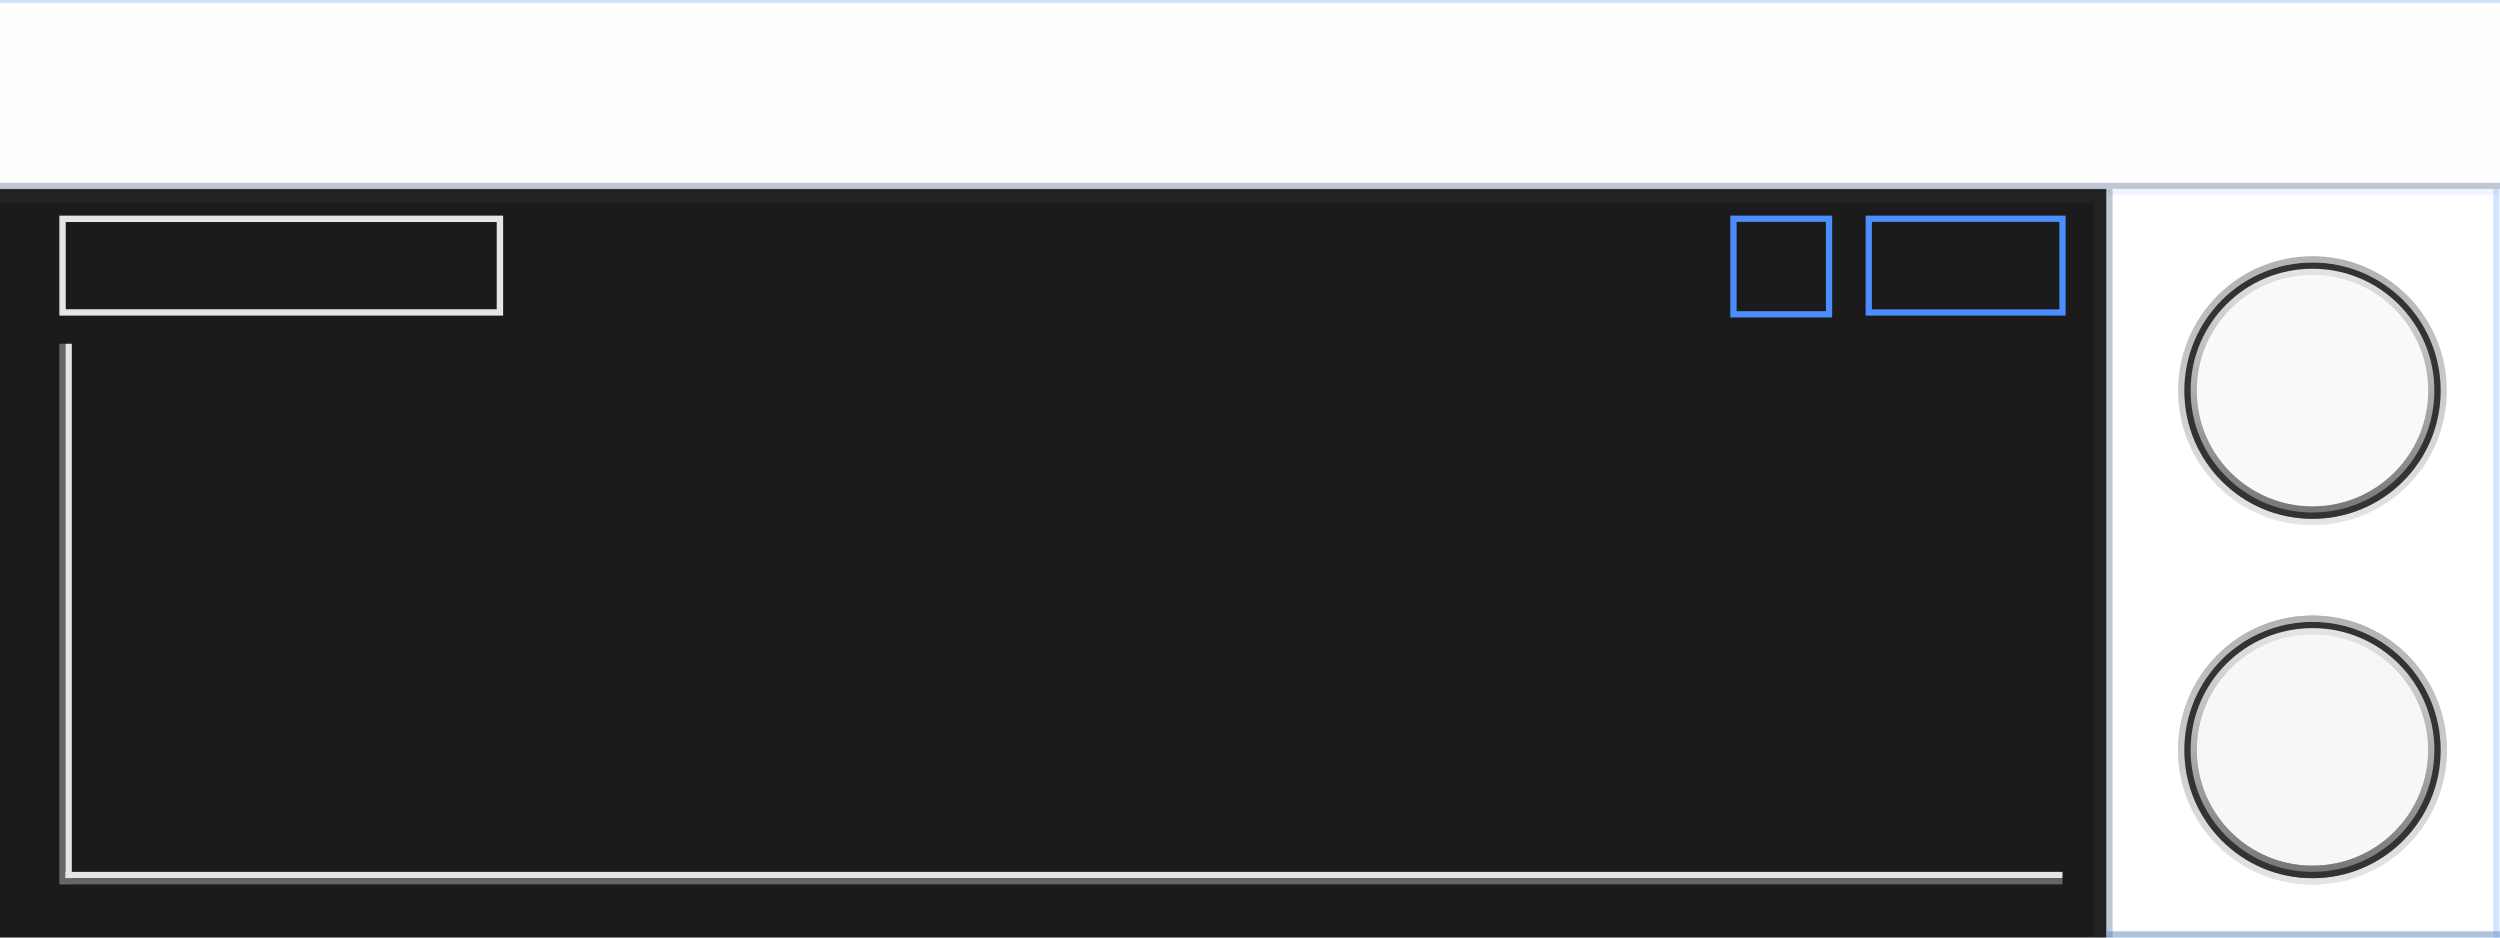
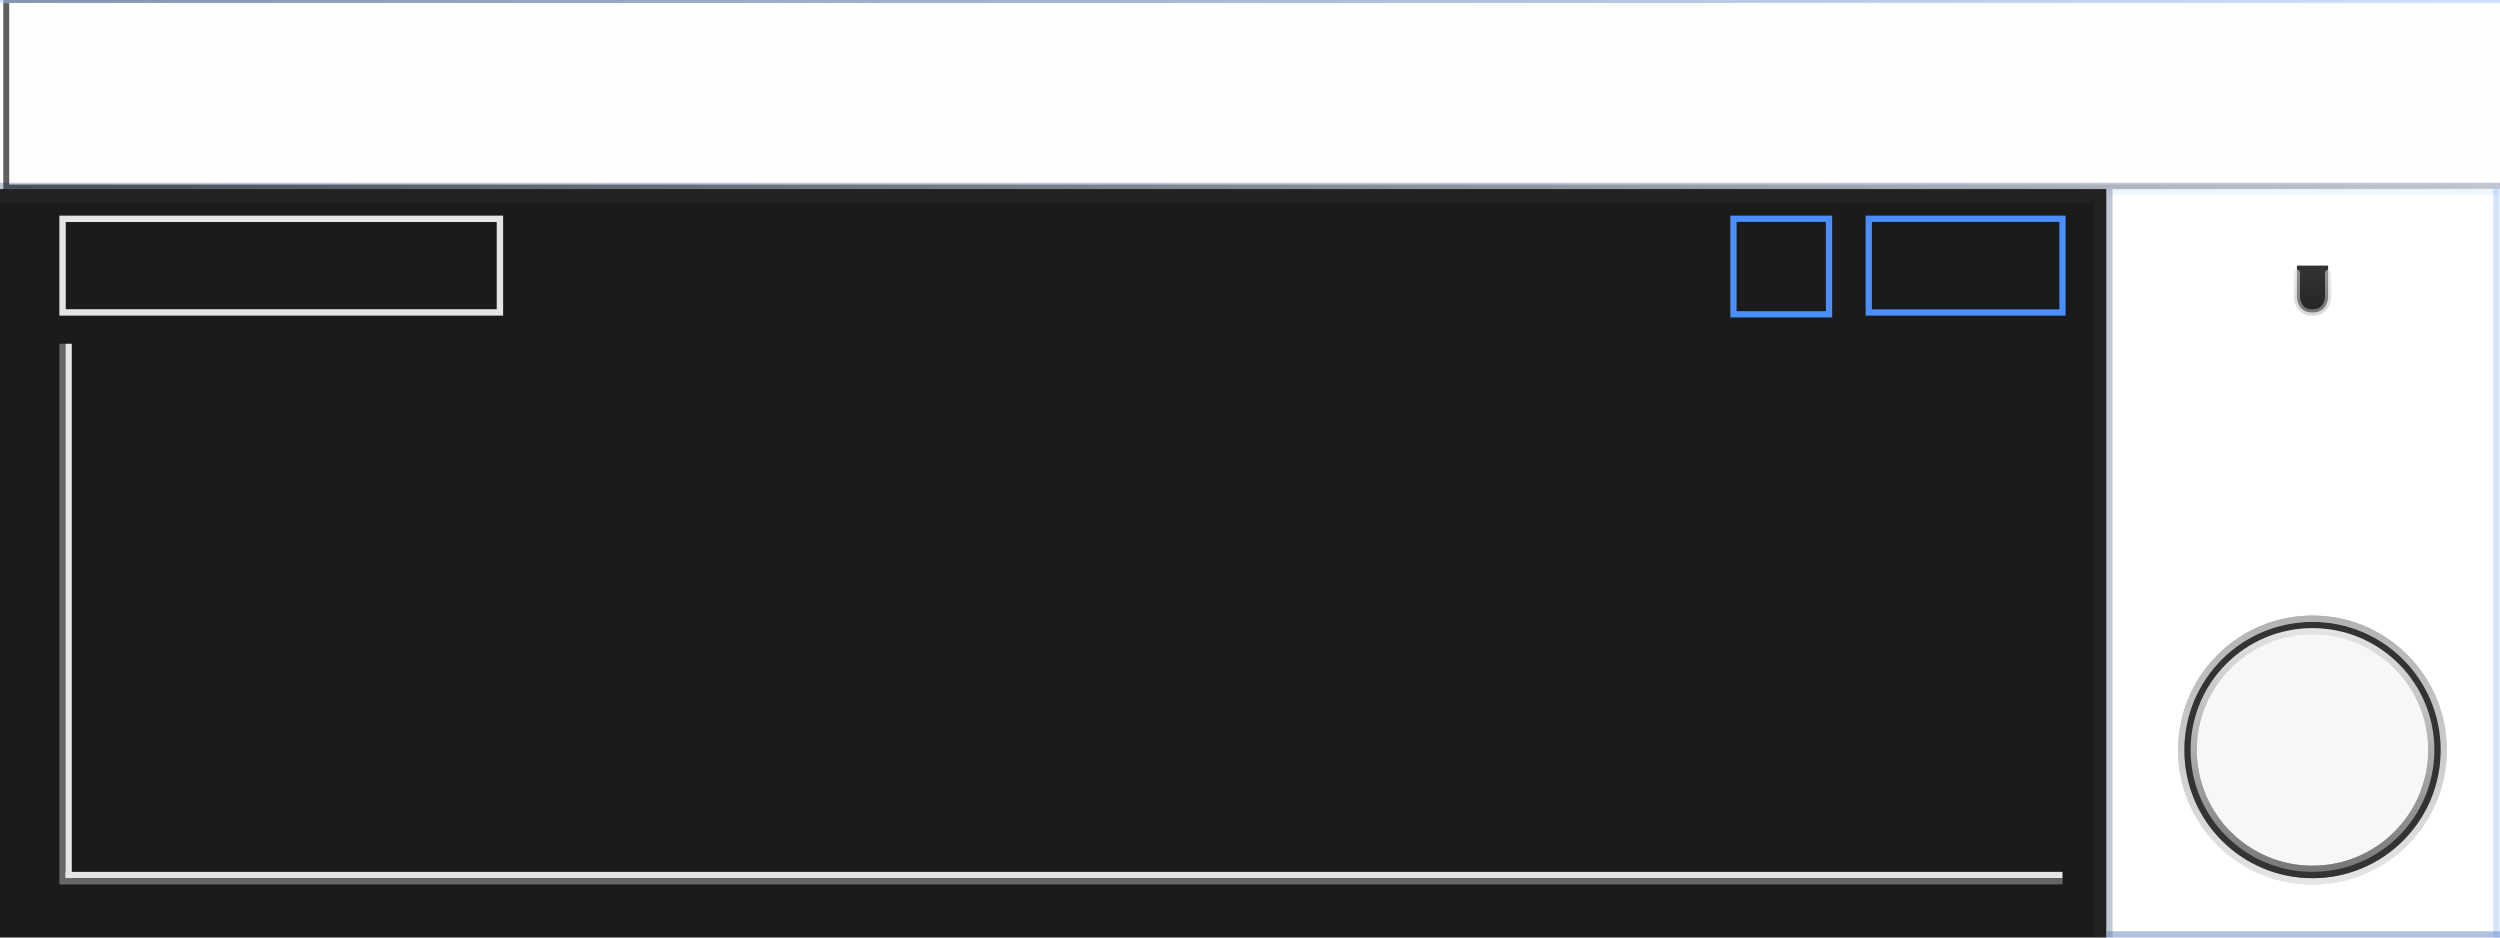
<svg xmlns="http://www.w3.org/2000/svg" xmlns:xlink="http://www.w3.org/1999/xlink" width="800" height="300" viewBox="0 0 800 300" version="1.1" id="svg1">
  <defs id="defs1">
+     <linearGradient id="linearGradient6">
+       <stop style="stop-color:#5e5e5e;stop-opacity:0.545;" offset="0" id="stop6" />
+       <stop style="stop-color:#e2e2e2;stop-opacity:0.549;" offset="1" id="stop7" />
+     </linearGradient>
+     <linearGradient id="linearGradient3">
+       <stop style="stop-color:#5e5e5e;stop-opacity:1;" offset="0" id="stop3" />
+       <stop style="stop-color:#5e5e5e;stop-opacity:0;" offset="1" id="stop4" />
+     </linearGradient>
+     <linearGradient id="linearGradient1">
+       <stop style="stop-color:#333333;stop-opacity:1;" offset="0" id="stop1" />
+       <stop style="stop-color:#0a0a0a;stop-opacity:1;" offset="1" id="stop2" />
+     </linearGradient>
    <linearGradient id="linearGradient41">
      <stop style="stop-color:#b2b2b2;stop-opacity:1;" offset="0" id="stop40" />
      <stop style="stop-color:#e5e5e5;stop-opacity:1;" offset="1" id="stop41" />
    </linearGradient>
    <linearGradient id="linearGradient38">
      <stop style="stop-color:#666666;stop-opacity:1;" offset="0" id="stop38" />
      <stop style="stop-color:#e5e5e5;stop-opacity:1;" offset="1" id="stop39" />
    </linearGradient>
    <linearGradient xlink:href="#linearGradient38" id="linearGradient39" x1="740" y1="281.024" x2="740" y2="200" gradientUnits="userSpaceOnUse" />
    <linearGradient xlink:href="#linearGradient41" id="linearGradient40" gradientUnits="userSpaceOnUse" x1="711" y1="269" x2="769" y2="211" gradientTransform="matrix(1.048627,0,0,1.048627,-1129.836,-944.8098)" />
    <linearGradient xlink:href="#linearGradient41" id="linearGradient42" gradientUnits="userSpaceOnUse" gradientTransform="matrix(1.048627,0,0,1.048627,-1129.836,-944.8098)" x1="711" y1="269" x2="769" y2="211" />
    <linearGradient xlink:href="#linearGradient38" id="linearGradient43" gradientUnits="userSpaceOnUse" x1="740" y1="281.024" x2="740" y2="200" />
+     <linearGradient xlink:href="#linearGradient1" id="linearGradient2" x1="740" y1="85" x2="740" y2="130" gradientUnits="userSpaceOnUse" />
+     <linearGradient xlink:href="#linearGradient3" id="linearGradient4" x1="0" y1="30" x2="800" y2="30" gradientUnits="userSpaceOnUse" gradientTransform="translate(2)" />
+     <linearGradient xlink:href="#linearGradient6" id="linearGradient7" x1="740.15" y1="131" x2="740" y2="85.976" gradientUnits="userSpaceOnUse" />
  </defs>
  <g id="layer1">
    <rect style="opacity:1;fill:#ffffff;fill-opacity:1;stroke:none;stroke-width:2;stroke-dasharray:none;stroke-opacity:1" id="rect46" width="800" height="299.5" x="0" y="0.5" />
-     <rect style="fill:#f2f2f2;fill-opacity:0.1;stroke:none;stroke-width:1.886;stroke-dasharray:none;stroke-opacity:0.5" id="rect26" width="800" height="60" x="0" y="0" />
+     <rect style="fill:#f2f2f2;fill-opacity:0.1;stroke:url(#linearGradient4);stroke-width:1.886;stroke-dasharray:none" id="rect26" width="800" height="60" x="2" y="0" />
    <path style="fill:#f2f2f2;fill-opacity:0.1;stroke:#002055;stroke-width:2;stroke-dasharray:none;stroke-opacity:0.245" d="M 0,59.492 H 800" id="path26" />
    <path style="fill:#f2f2f2;fill-opacity:0.1;stroke:#acccff;stroke-width:1;stroke-dasharray:none;stroke-opacity:0.5" d="M 0,0.5 H 800" id="path26-0" />
    <path style="fill:#f2f2f2;fill-opacity:0.1;stroke:#e2eeff;stroke-width:2;stroke-dasharray:none;stroke-opacity:0.5" d="M 674.022,61.428 H 799.829" id="path26-0-4" />
    <rect style="fill:#1b1b1b;fill-opacity:1;stroke:none;stroke-width:1.044;stroke-dasharray:none;stroke-opacity:0.245" id="rect27" width="674.022" height="239.501" x="-5.1625371e-14" y="60.5" />
    <path style="fill:#f2f2f2;fill-opacity:0.102;stroke:#002055;stroke-width:2;stroke-dasharray:none;stroke-opacity:0.245" d="M 675.022,60.5 V 300" id="path29" />
    <path style="fill:#f2f2f2;fill-opacity:0.102;stroke:#4c90ff;stroke-width:2;stroke-dasharray:none;stroke-opacity:0.245" d="M 798.829,60.5 V 300" id="path29-5" />
    <path style="fill:#f2f2f2;fill-opacity:0.102;stroke:#5f86c2;stroke-width:2;stroke-dasharray:none;stroke-opacity:0.5" d="M 674.022,299 800,298.999" id="path30" />
    <g id="g41">
      <ellipse style="fill:#f2f2f2;fill-opacity:0.102;stroke:url(#linearGradient40);stroke-width:4.195;stroke-dasharray:none;stroke-opacity:1" id="path31-4-3-7" cx="-353.852" cy="-693.139" rx="40.922" ry="40.922" transform="matrix(-0.7067746,0.7074388,-0.7067746,-0.7074388,0,0)" />
      <ellipse style="fill:#f2f2f2;fill-opacity:0.102;stroke:url(#linearGradient39);stroke-width:4;stroke-dasharray:none;stroke-opacity:1" id="path31-4-3" cx="740" cy="240" rx="39.024" ry="39.024" />
      <circle style="fill:#f2f2f2;fill-opacity:0.102;stroke:#000000;stroke-width:2;stroke-dasharray:none;stroke-opacity:1" id="path31-4" cx="740" cy="240" r="40" />
    </g>
    <g id="g42">
      <ellipse style="fill:#f2f2f2;fill-opacity:0.102;stroke:url(#linearGradient40);stroke-width:4.195;stroke-dasharray:none;stroke-opacity:1" id="ellipse41" cx="-353.852" cy="-693.139" rx="40.922" ry="40.922" transform="matrix(-0.7067746,0.7074388,-0.7067746,-0.7074388,0,0)" />
      <ellipse style="fill:#f2f2f2;fill-opacity:0.102;stroke:url(#linearGradient39);stroke-width:4;stroke-dasharray:none;stroke-opacity:1" id="ellipse42" cx="740" cy="240" rx="39.024" ry="39.024" />
      <circle style="fill:#f2f2f2;fill-opacity:0.1;stroke:#333333;stroke-width:2;stroke-dasharray:none;stroke-opacity:1" id="circle42" cx="740" cy="240" r="40" />
    </g>
-     <g id="g42-0" transform="translate(0,-115)">
+     <g id="g42-0" transform="translate(0,-115)" style="display:none">
      <ellipse style="fill:#f2f2f2;fill-opacity:0.102;stroke:url(#linearGradient42);stroke-width:4.195;stroke-dasharray:none;stroke-opacity:1" id="ellipse41-8" cx="-353.852" cy="-693.139" rx="40.922" ry="40.922" transform="matrix(-0.7067746,0.7074388,-0.7067746,-0.7074388,0,0)" />
      <ellipse style="fill:#f2f2f2;fill-opacity:0.102;stroke:url(#linearGradient43);stroke-width:4;stroke-dasharray:none;stroke-opacity:1" id="ellipse42-3" cx="740" cy="240" rx="39.024" ry="39.024" />
      <circle style="fill:#f2f2f2;fill-opacity:0.102;stroke:#333333;stroke-width:2;stroke-dasharray:none;stroke-opacity:1" id="circle42-5" cx="740" cy="240" r="40" />
    </g>
    <rect style="opacity:1;fill:#6c6c6c;fill-opacity:0.1;stroke:none;stroke-width:5.192;stroke-dasharray:none;stroke-opacity:1" id="rect43" width="674.022" height="5" x="0" y="60" />
    <rect style="opacity:1;fill:#6c6c6c;fill-opacity:0.1;stroke:none;stroke-width:9.732;stroke-dasharray:none;stroke-opacity:1" id="rect44" width="4.022" height="235" x="670" y="65" />
    <rect style="opacity:1;fill:none;fill-opacity:0.1;stroke:#4c90ff;stroke-width:2.001;stroke-dasharray:none;stroke-opacity:0.996" id="rect45" width="61.999" height="29.999" x="598.001" y="70" />
    <rect style="fill:none;fill-opacity:0.1;stroke:#4c90ff;stroke-width:2;stroke-dasharray:none;stroke-opacity:0.996" id="rect45-5" width="30.581" height="30.581" x="554.71" y="70" />
    <rect style="fill:none;fill-opacity:0.1;stroke:#e5e5e5;stroke-width:2.048;stroke-dasharray:none;stroke-opacity:1" id="rect45-3" width="139.957" height="29.952" x="20.019" y="70.024" />
    <path style="opacity:1;fill:none;fill-opacity:0.1;stroke:#e5e5e5;stroke-width:2;stroke-dasharray:none;stroke-opacity:1" d="M 660,280 H 20" id="path45" />
    <path style="fill:none;fill-opacity:0.1;stroke:#666666;stroke-width:2;stroke-dasharray:none;stroke-opacity:1" d="M 660,282 H 20" id="path45-5" />
    <path style="opacity:1;fill:none;fill-opacity:0.1;stroke:#666666;stroke-width:2;stroke-dasharray:none;stroke-opacity:1" d="M 20,283 V 110" id="path46" />
    <path style="fill:none;fill-opacity:0.1;stroke:#e5e5e5;stroke-width:2;stroke-dasharray:none;stroke-opacity:1" d="M 21.972,281 V 110" id="path46-0" />
+     <g id="g7">
+       <path id="rect1" style="fill:url(#linearGradient2);stroke-width:2.683;stroke-opacity:0.996" d="m 735,85 h 10 v 10 c 0,0 0,5 -5,5 -5,0 -5,-5 -5,-5 z" />
+       <path id="rect1-5" style="fill:none;fill-opacity:1;stroke:url(#linearGradient7);stroke-width:2;stroke-linecap:round;stroke-dasharray:none;paint-order:markers stroke fill" d="M 745,87.3 V 95 c 0,0 0,5 -5,5 -5,0 -5,-5 -5,-5 v -7.7" />
+     </g>
  </g>
</svg>
